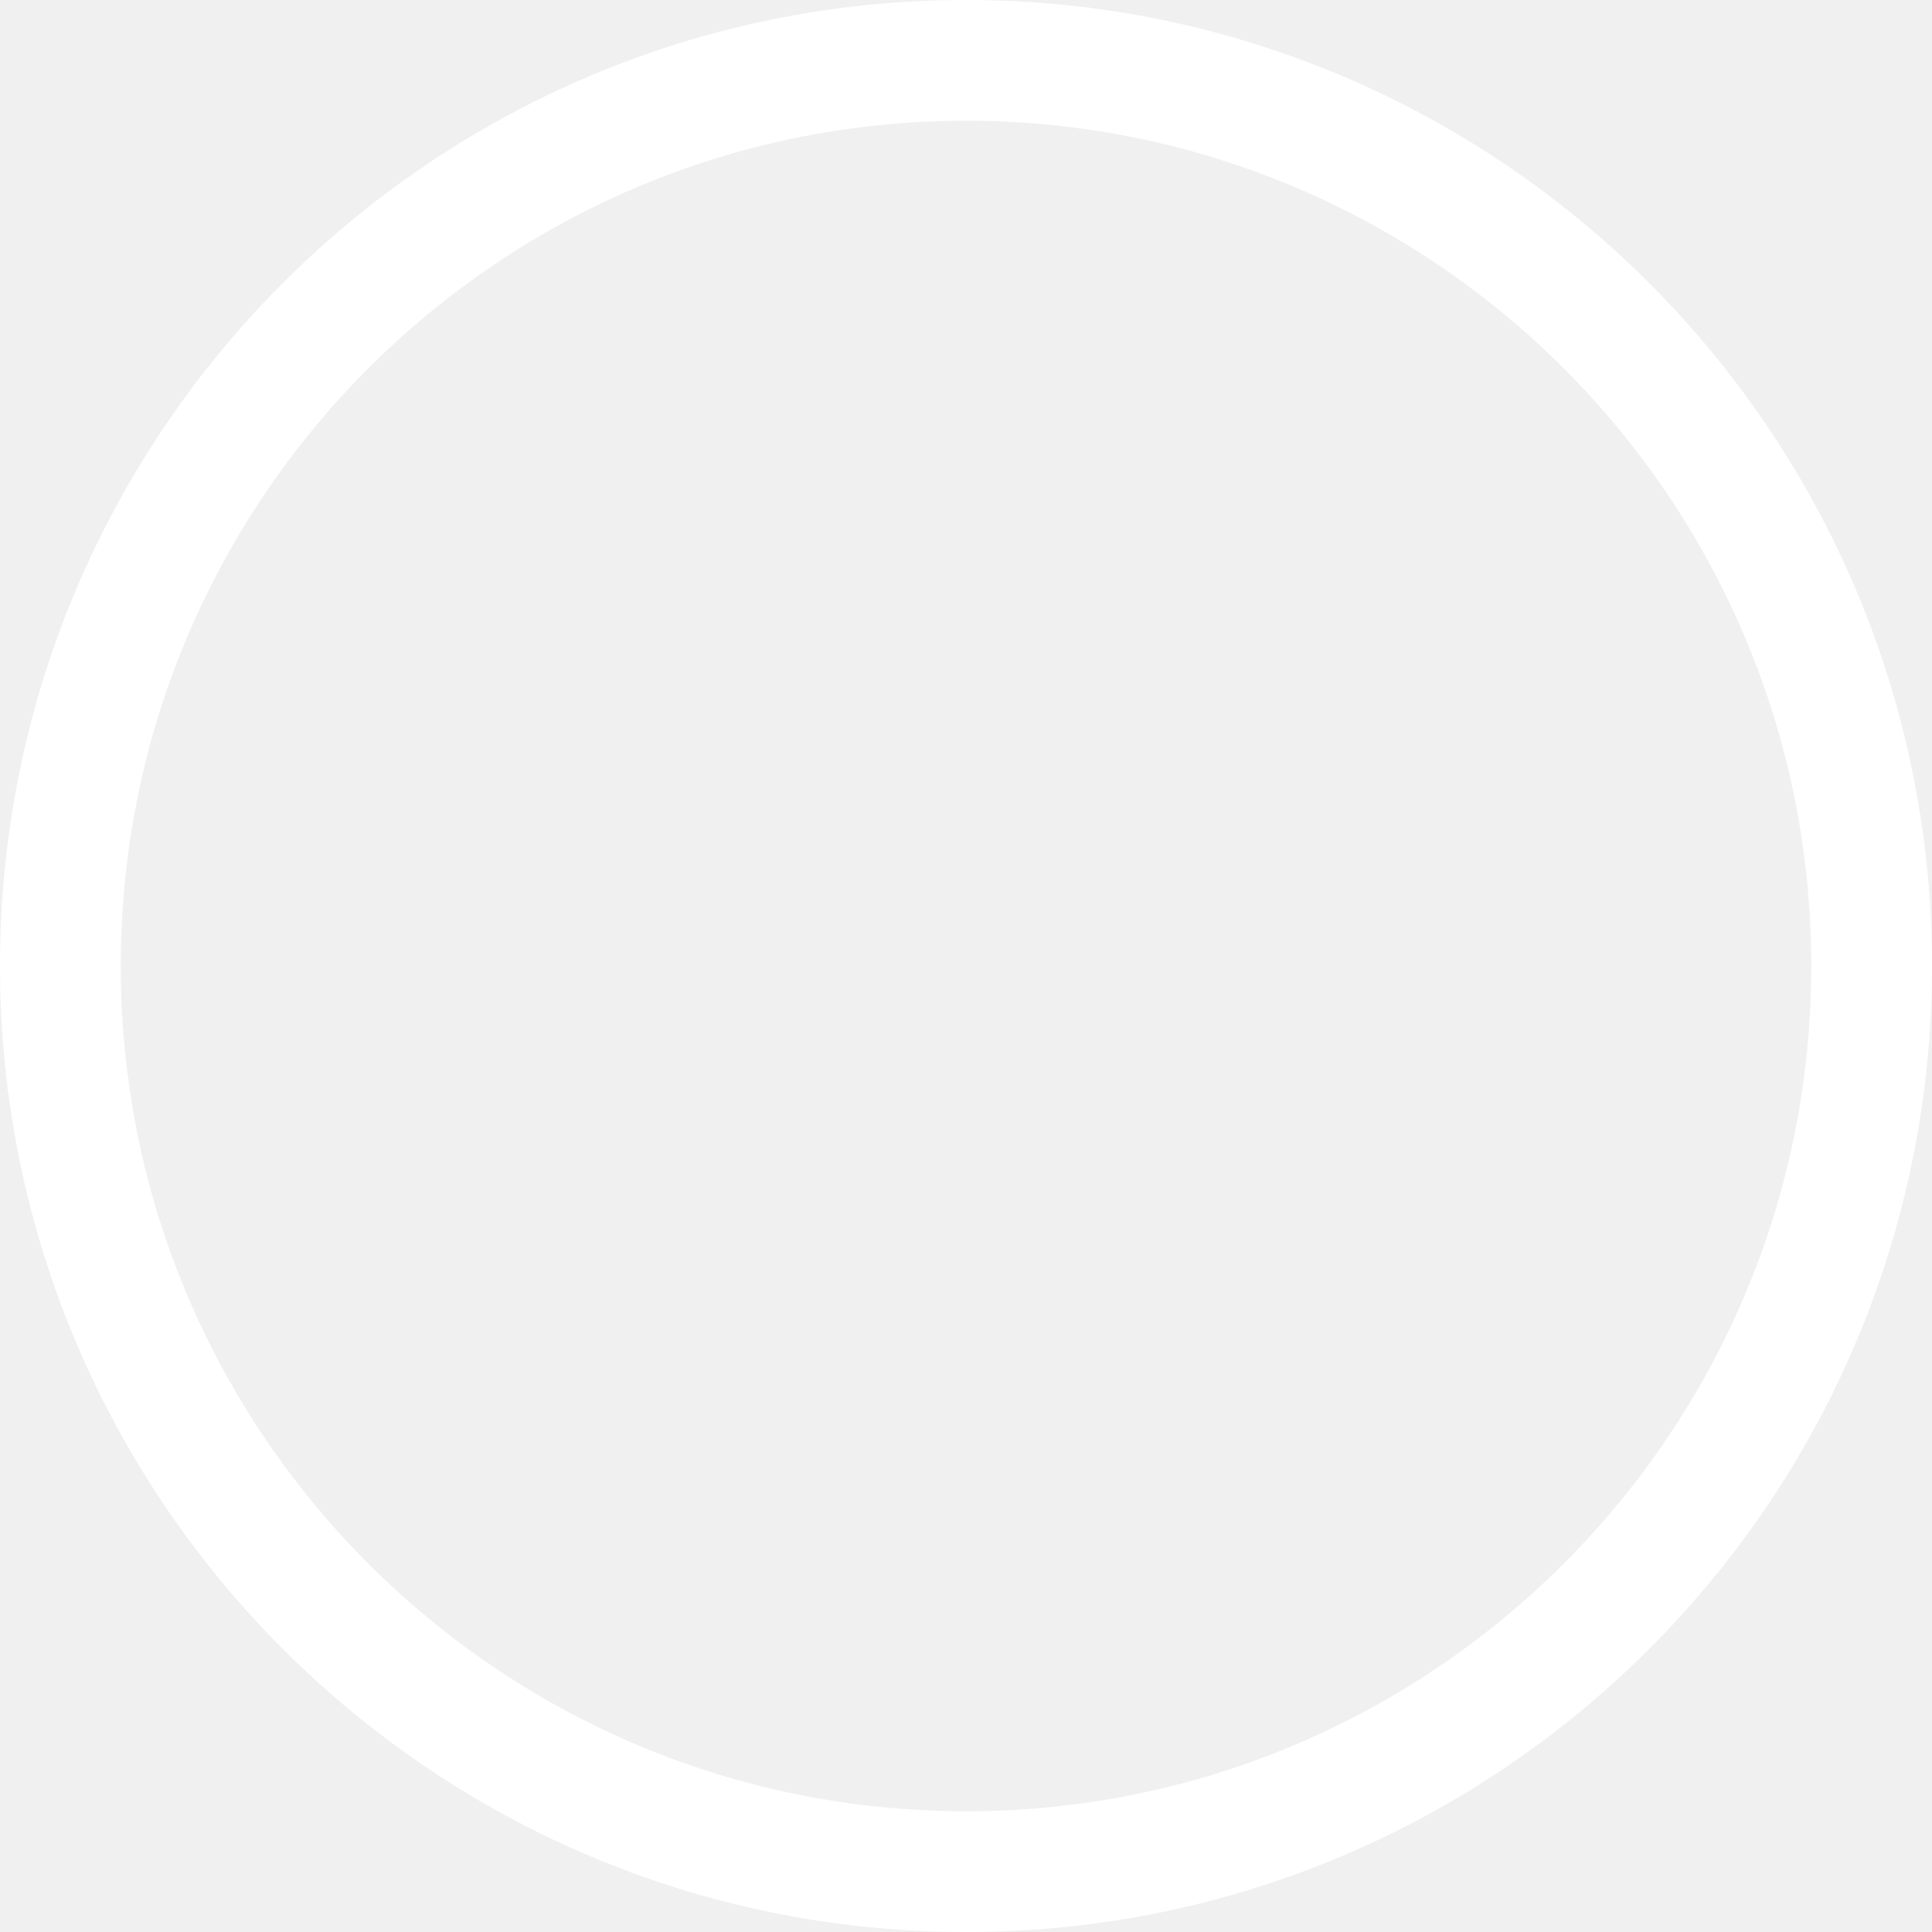
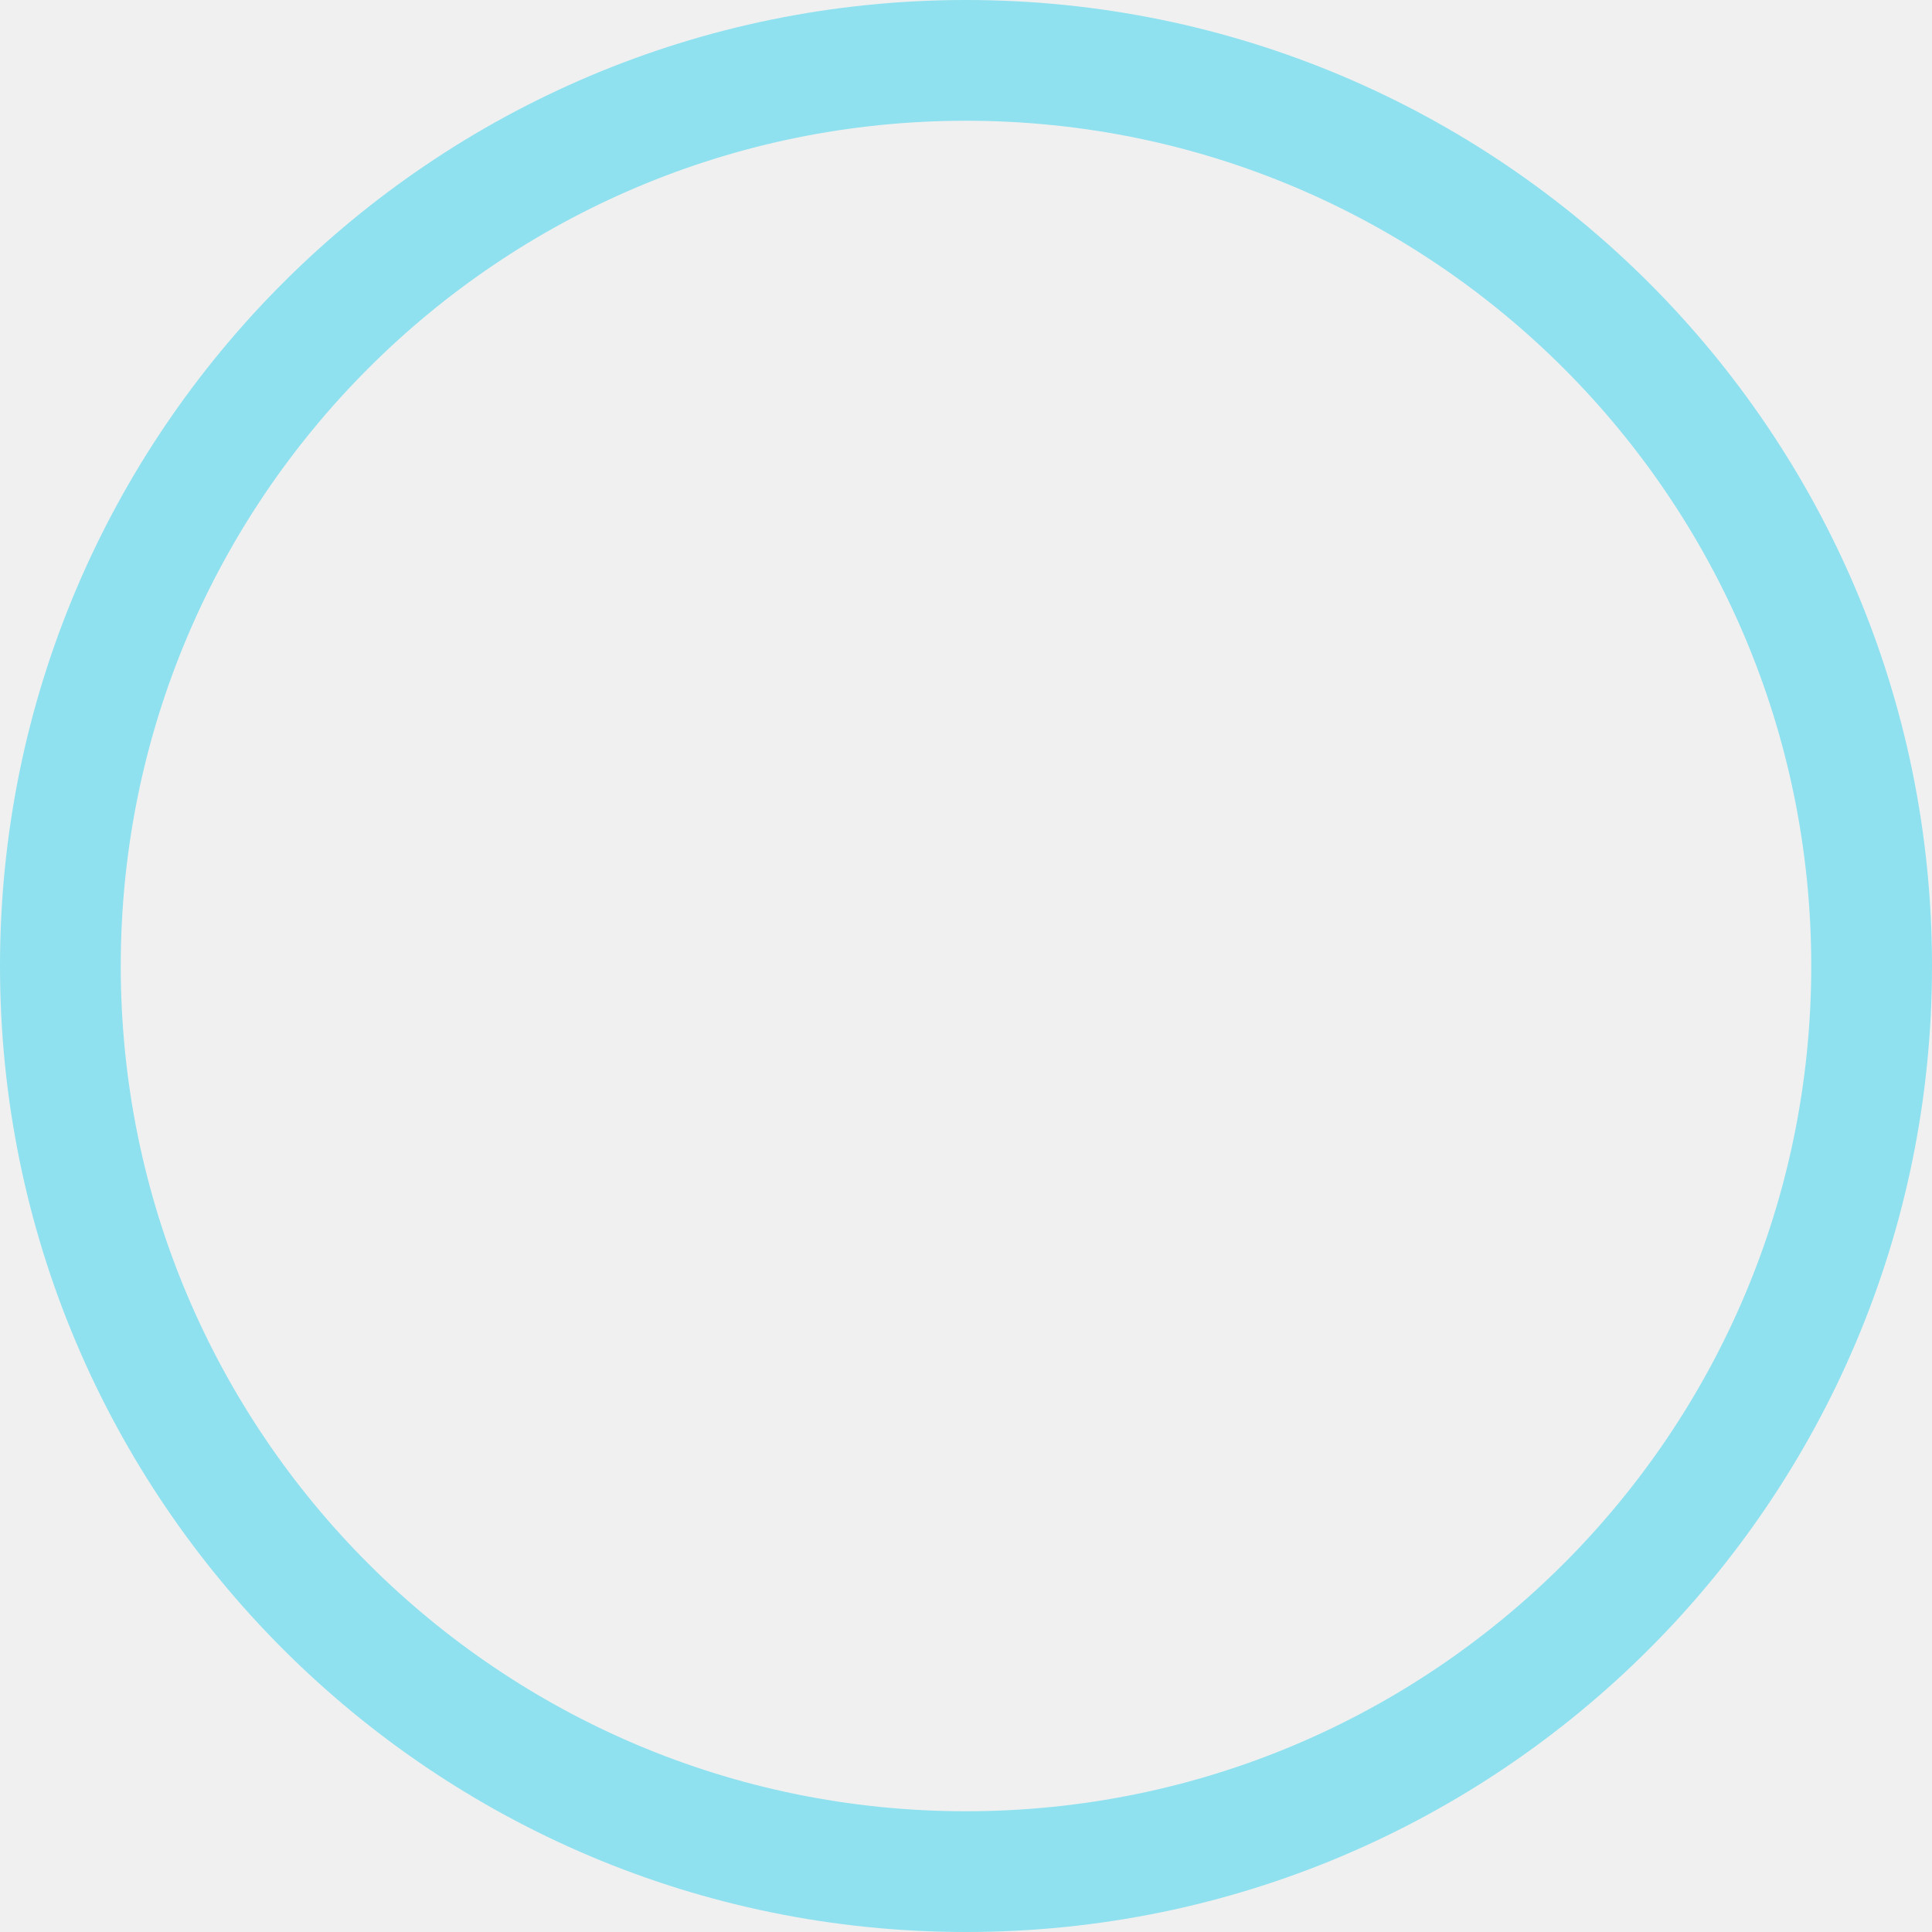
- <svg xmlns="http://www.w3.org/2000/svg" width="16" height="16" fill="white" class="bi bi-circle" viewBox="0 0 16 16">
+ <svg xmlns="http://www.w3.org/2000/svg" width="16" height="16" fill="hsl(189 75% 75%)" class="bi bi-circle" viewBox="0 0 16 16">
  <path d="M8 15A7 7 0 1 1 8 1a7 7 0 0 1 0 14m0 1A8 8 0 1 0 8 0a8 8 0 0 0 0 16" />
</svg>
